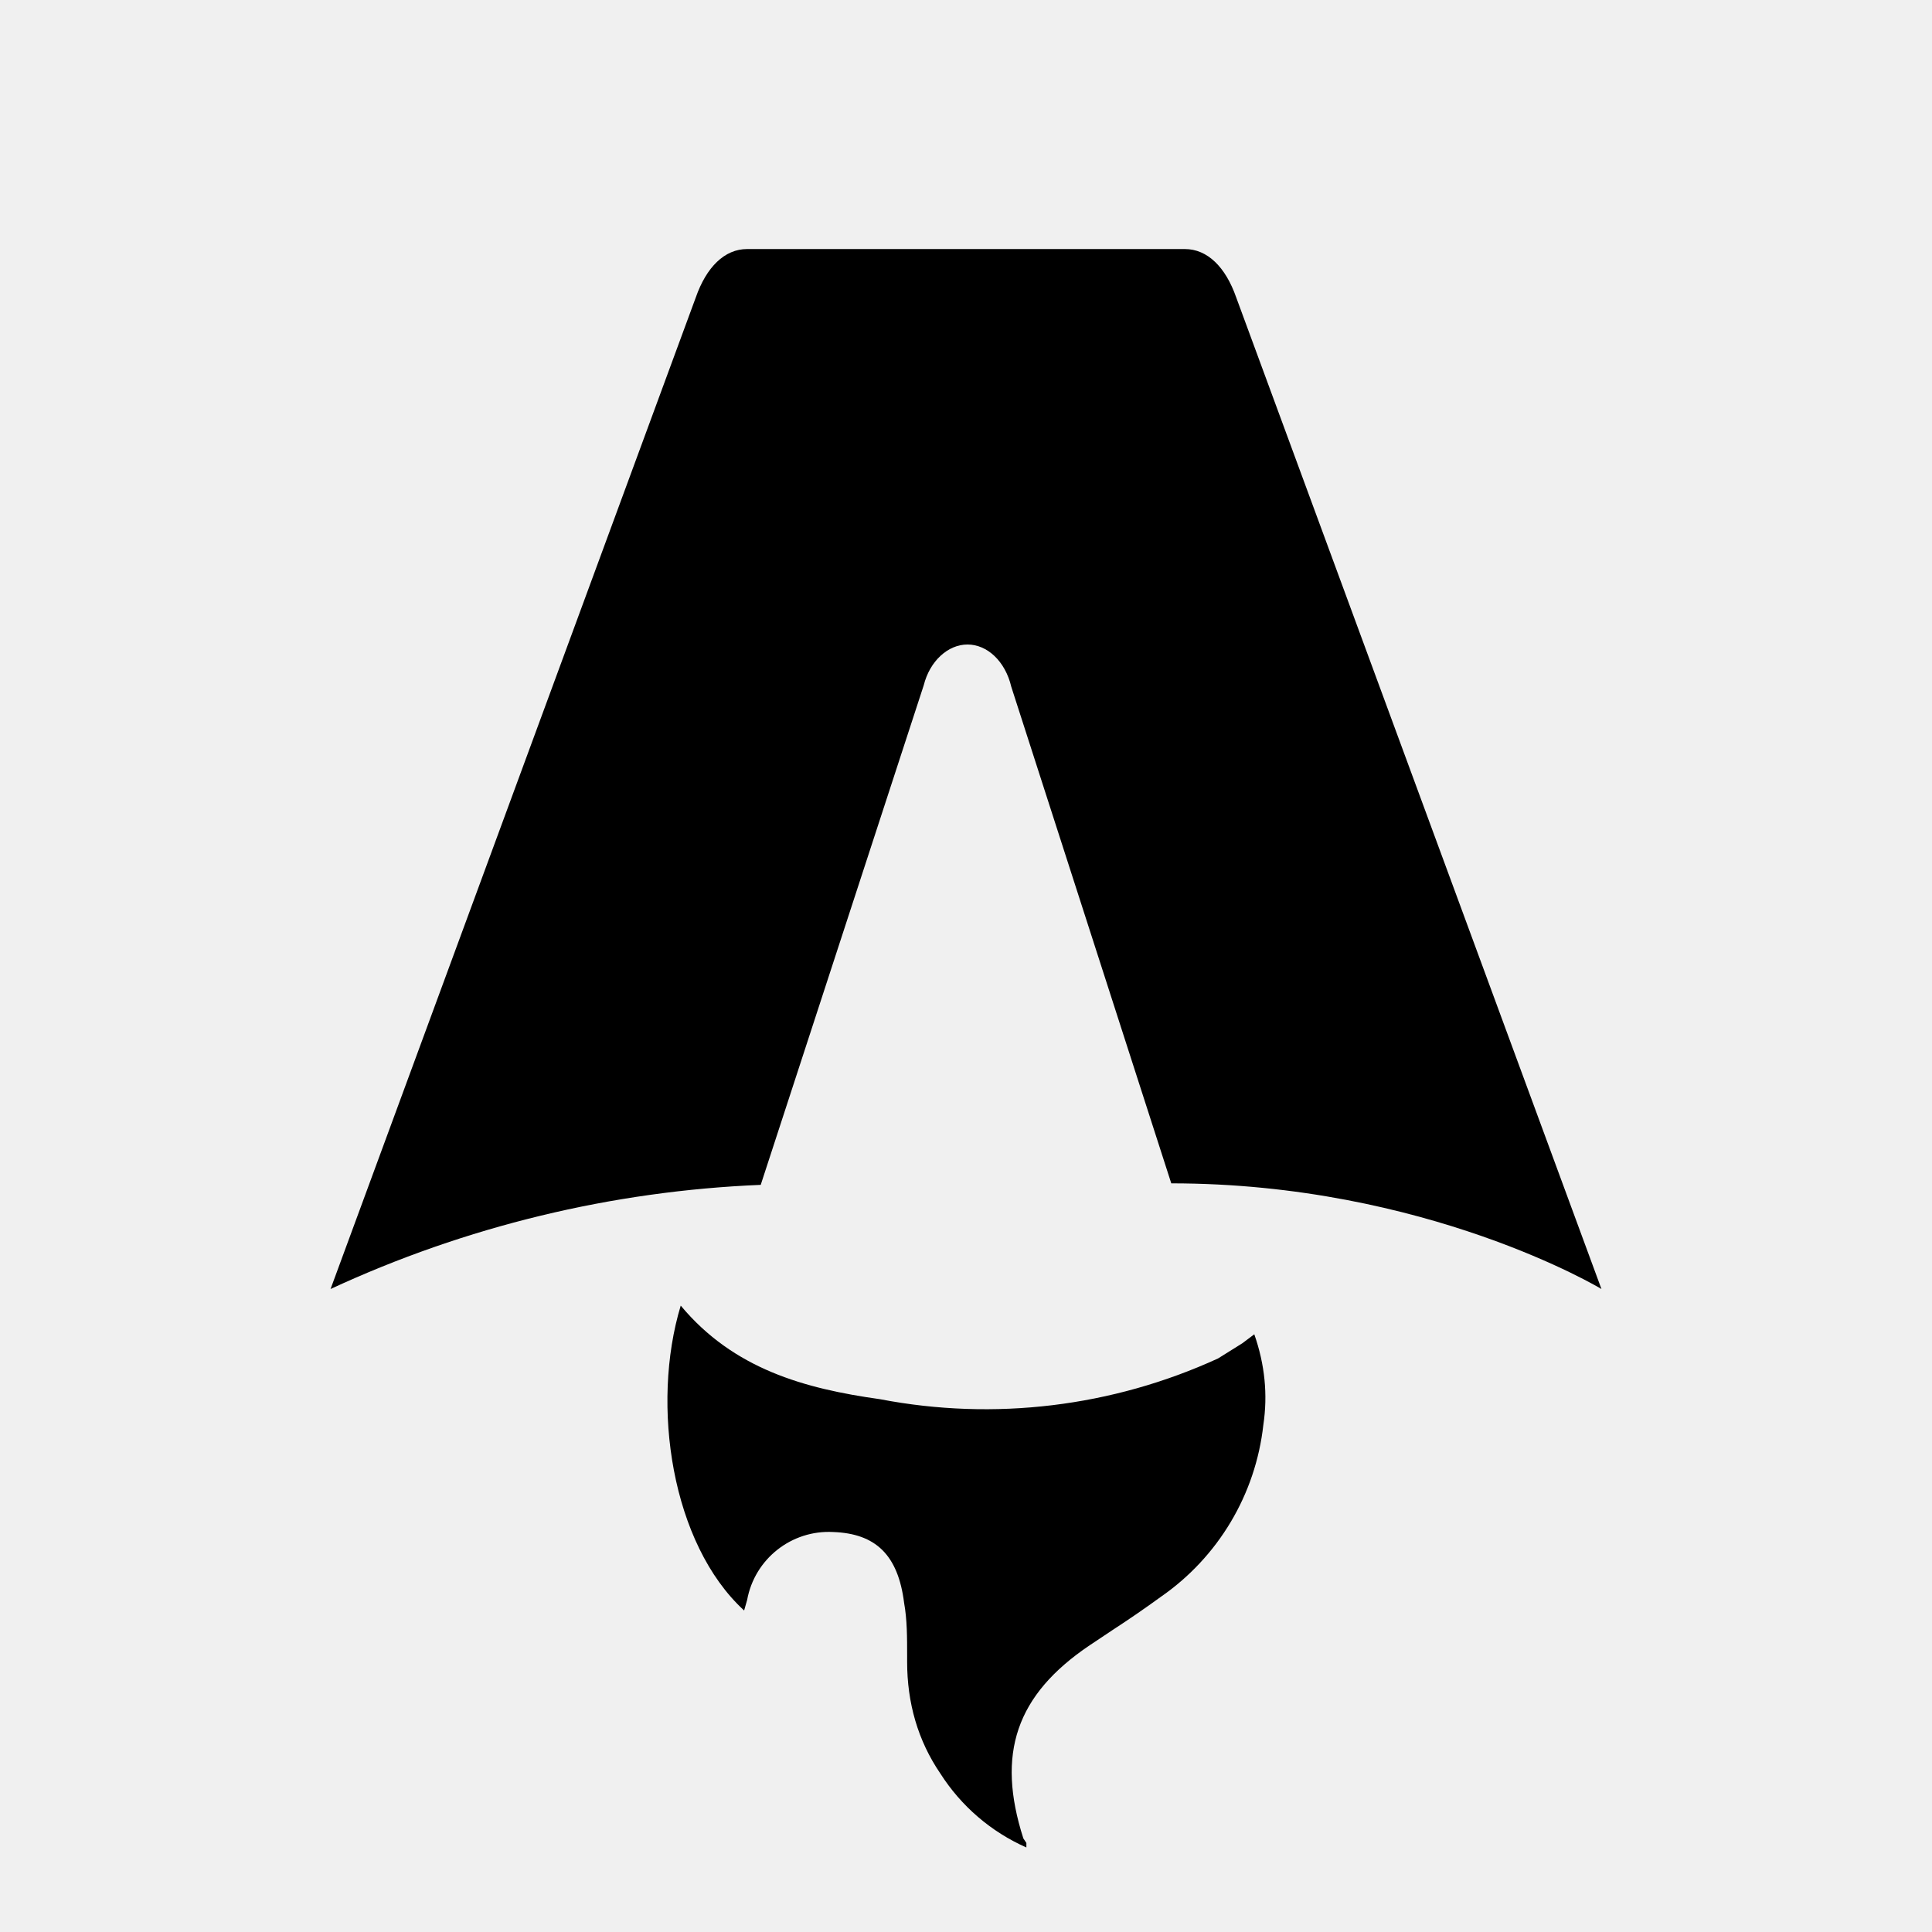
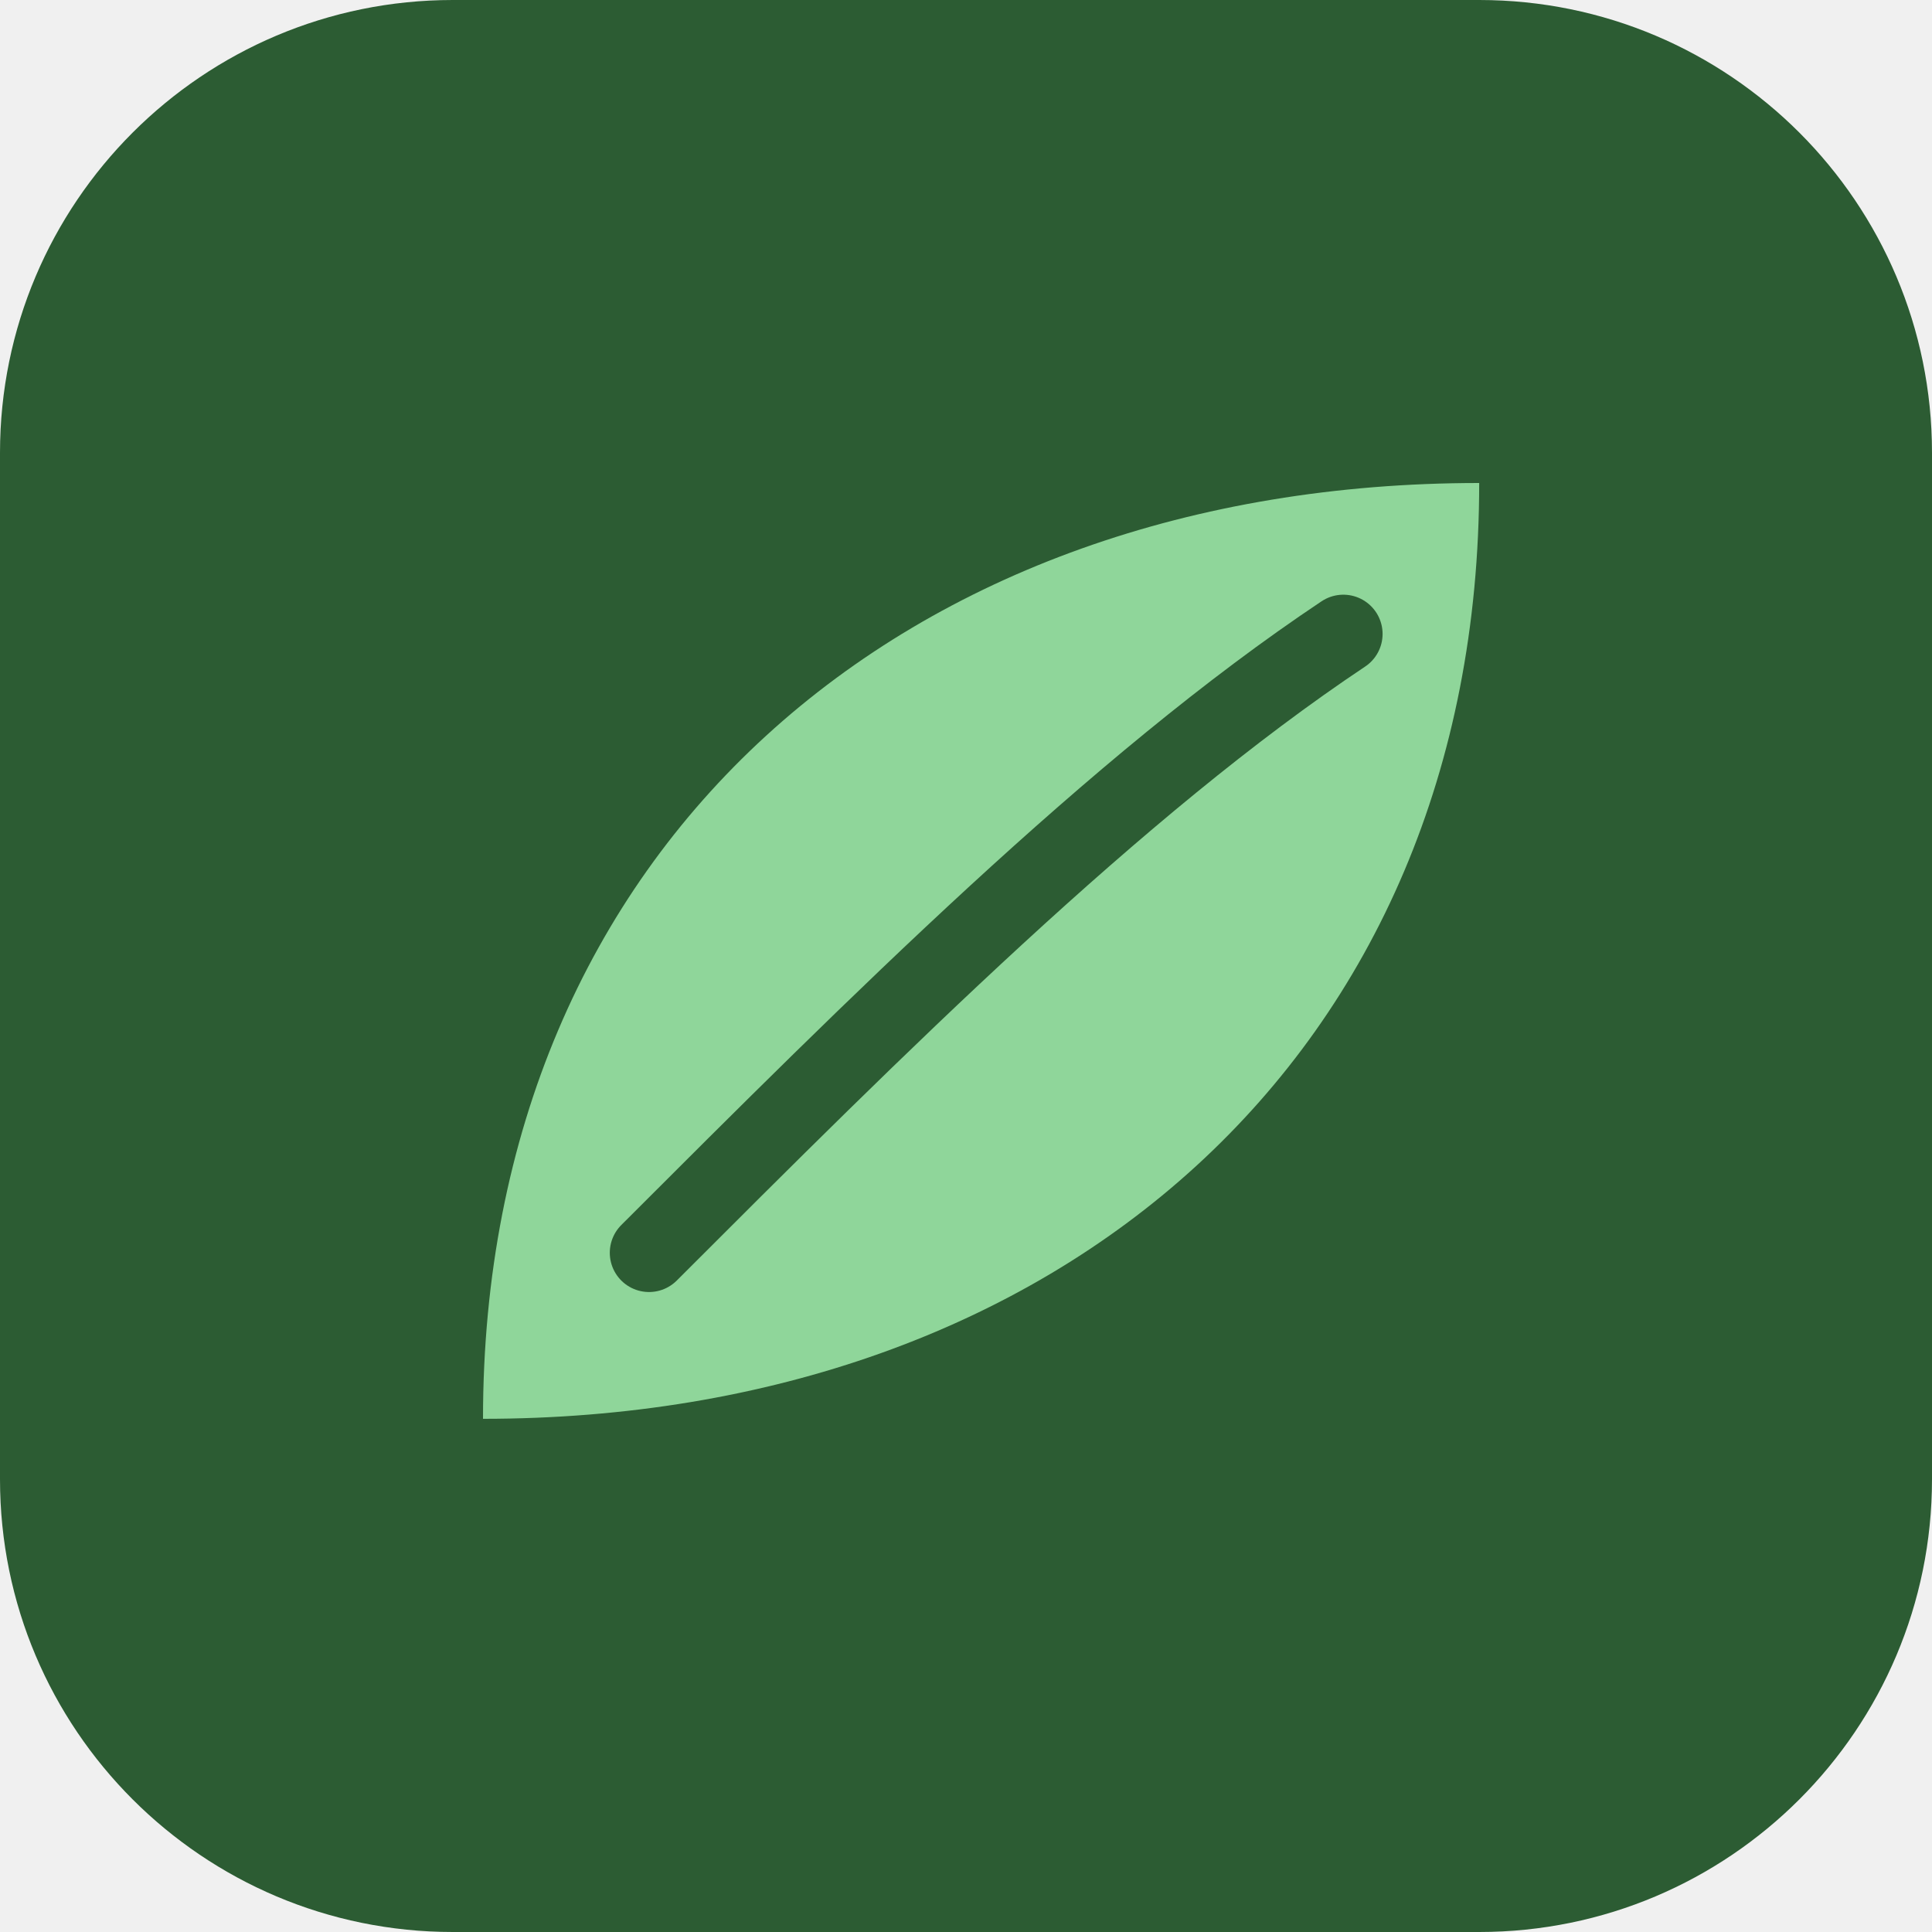
- <svg xmlns="http://www.w3.org/2000/svg" fill="none" viewBox="0 0 128 128">
-   <path d="M50.4 78.5a75.1 75.1 0 0 0-28.5 6.9l24.2-65.7c.7-2 1.9-3.2 3.4-3.2h29c1.5 0 2.7 1.2 3.4 3.2l24.2 65.7s-11.6-7-28.5-7L67 45.5c-.4-1.7-1.6-2.8-2.9-2.8-1.3 0-2.5 1.1-2.9 2.7L50.4 78.5Zm-1.1 28.2Zm-4.2-20.2c-2 6.6-.6 15.8 4.2 20.2a17.5 17.5 0 0 1 .2-.7 5.5 5.5 0 0 1 5.7-4.5c2.8.1 4.3 1.5 4.7 4.7.2 1.1.2 2.3.2 3.5v.4c0 2.7.7 5.2 2.2 7.4a13 13 0 0 0 5.7 4.9v-.3l-.2-.3c-1.8-5.6-.5-9.5 4.4-12.8l1.5-1a73 73 0 0 0 3.2-2.2 16 16 0 0 0 6.8-11.4c.3-2 .1-4-.6-6l-.8.6-1.6 1a37 37 0 0 1-22.4 2.7c-5-.7-9.7-2-13.2-6.2Z" />
-   <style>
-         path { fill: #000; }
-         @media (prefers-color-scheme: dark) {
-             path { fill: #FFF; }
-         }
-     </style>
+ <svg xmlns="http://www.w3.org/2000/svg" viewBox="0 0 64 64" role="img" aria-label="Verdancy">
+   <rect width="64" height="64" rx="15" fill="#2C5C33" />
+   <path d="M16 47C16 28 30 16 49 16C49 35 35 47 16 47Z" fill="#8FD69A" />
+   <path d="M21.5 41.5C29 34 37 26 44.5 21" stroke="#2C5C33" stroke-width="2.6" stroke-linecap="round" fill="none" />
</svg>
